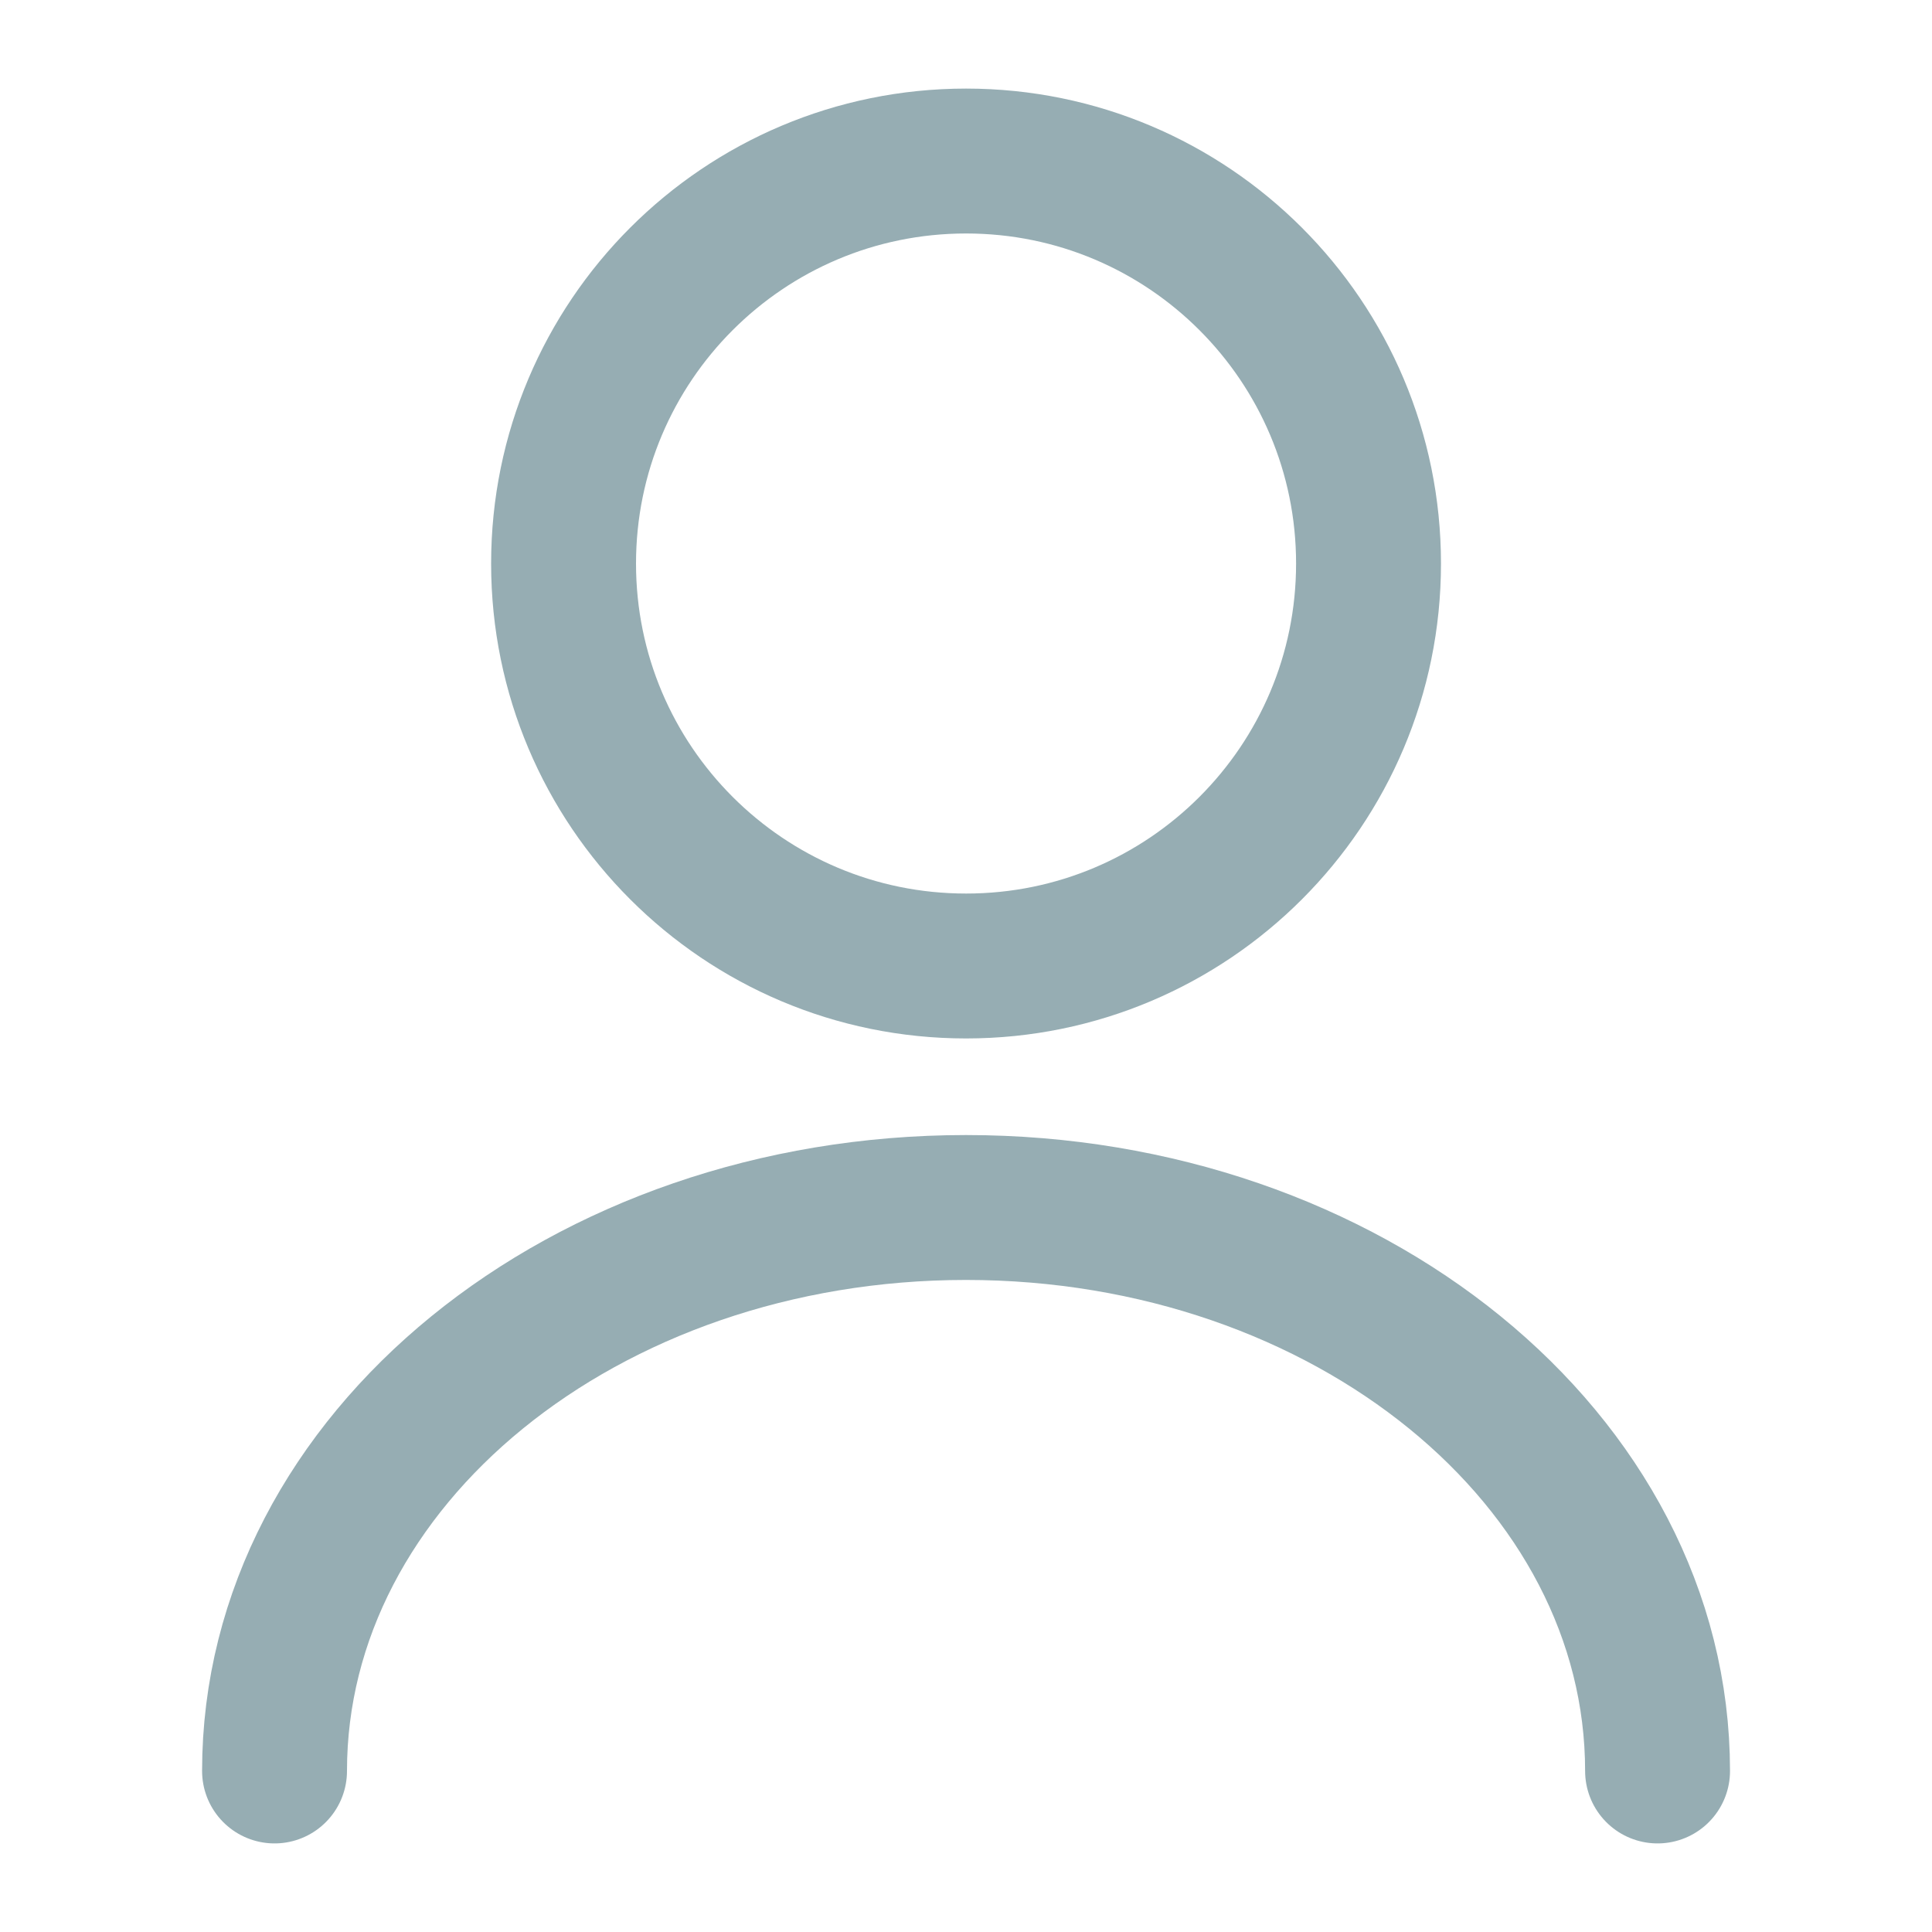
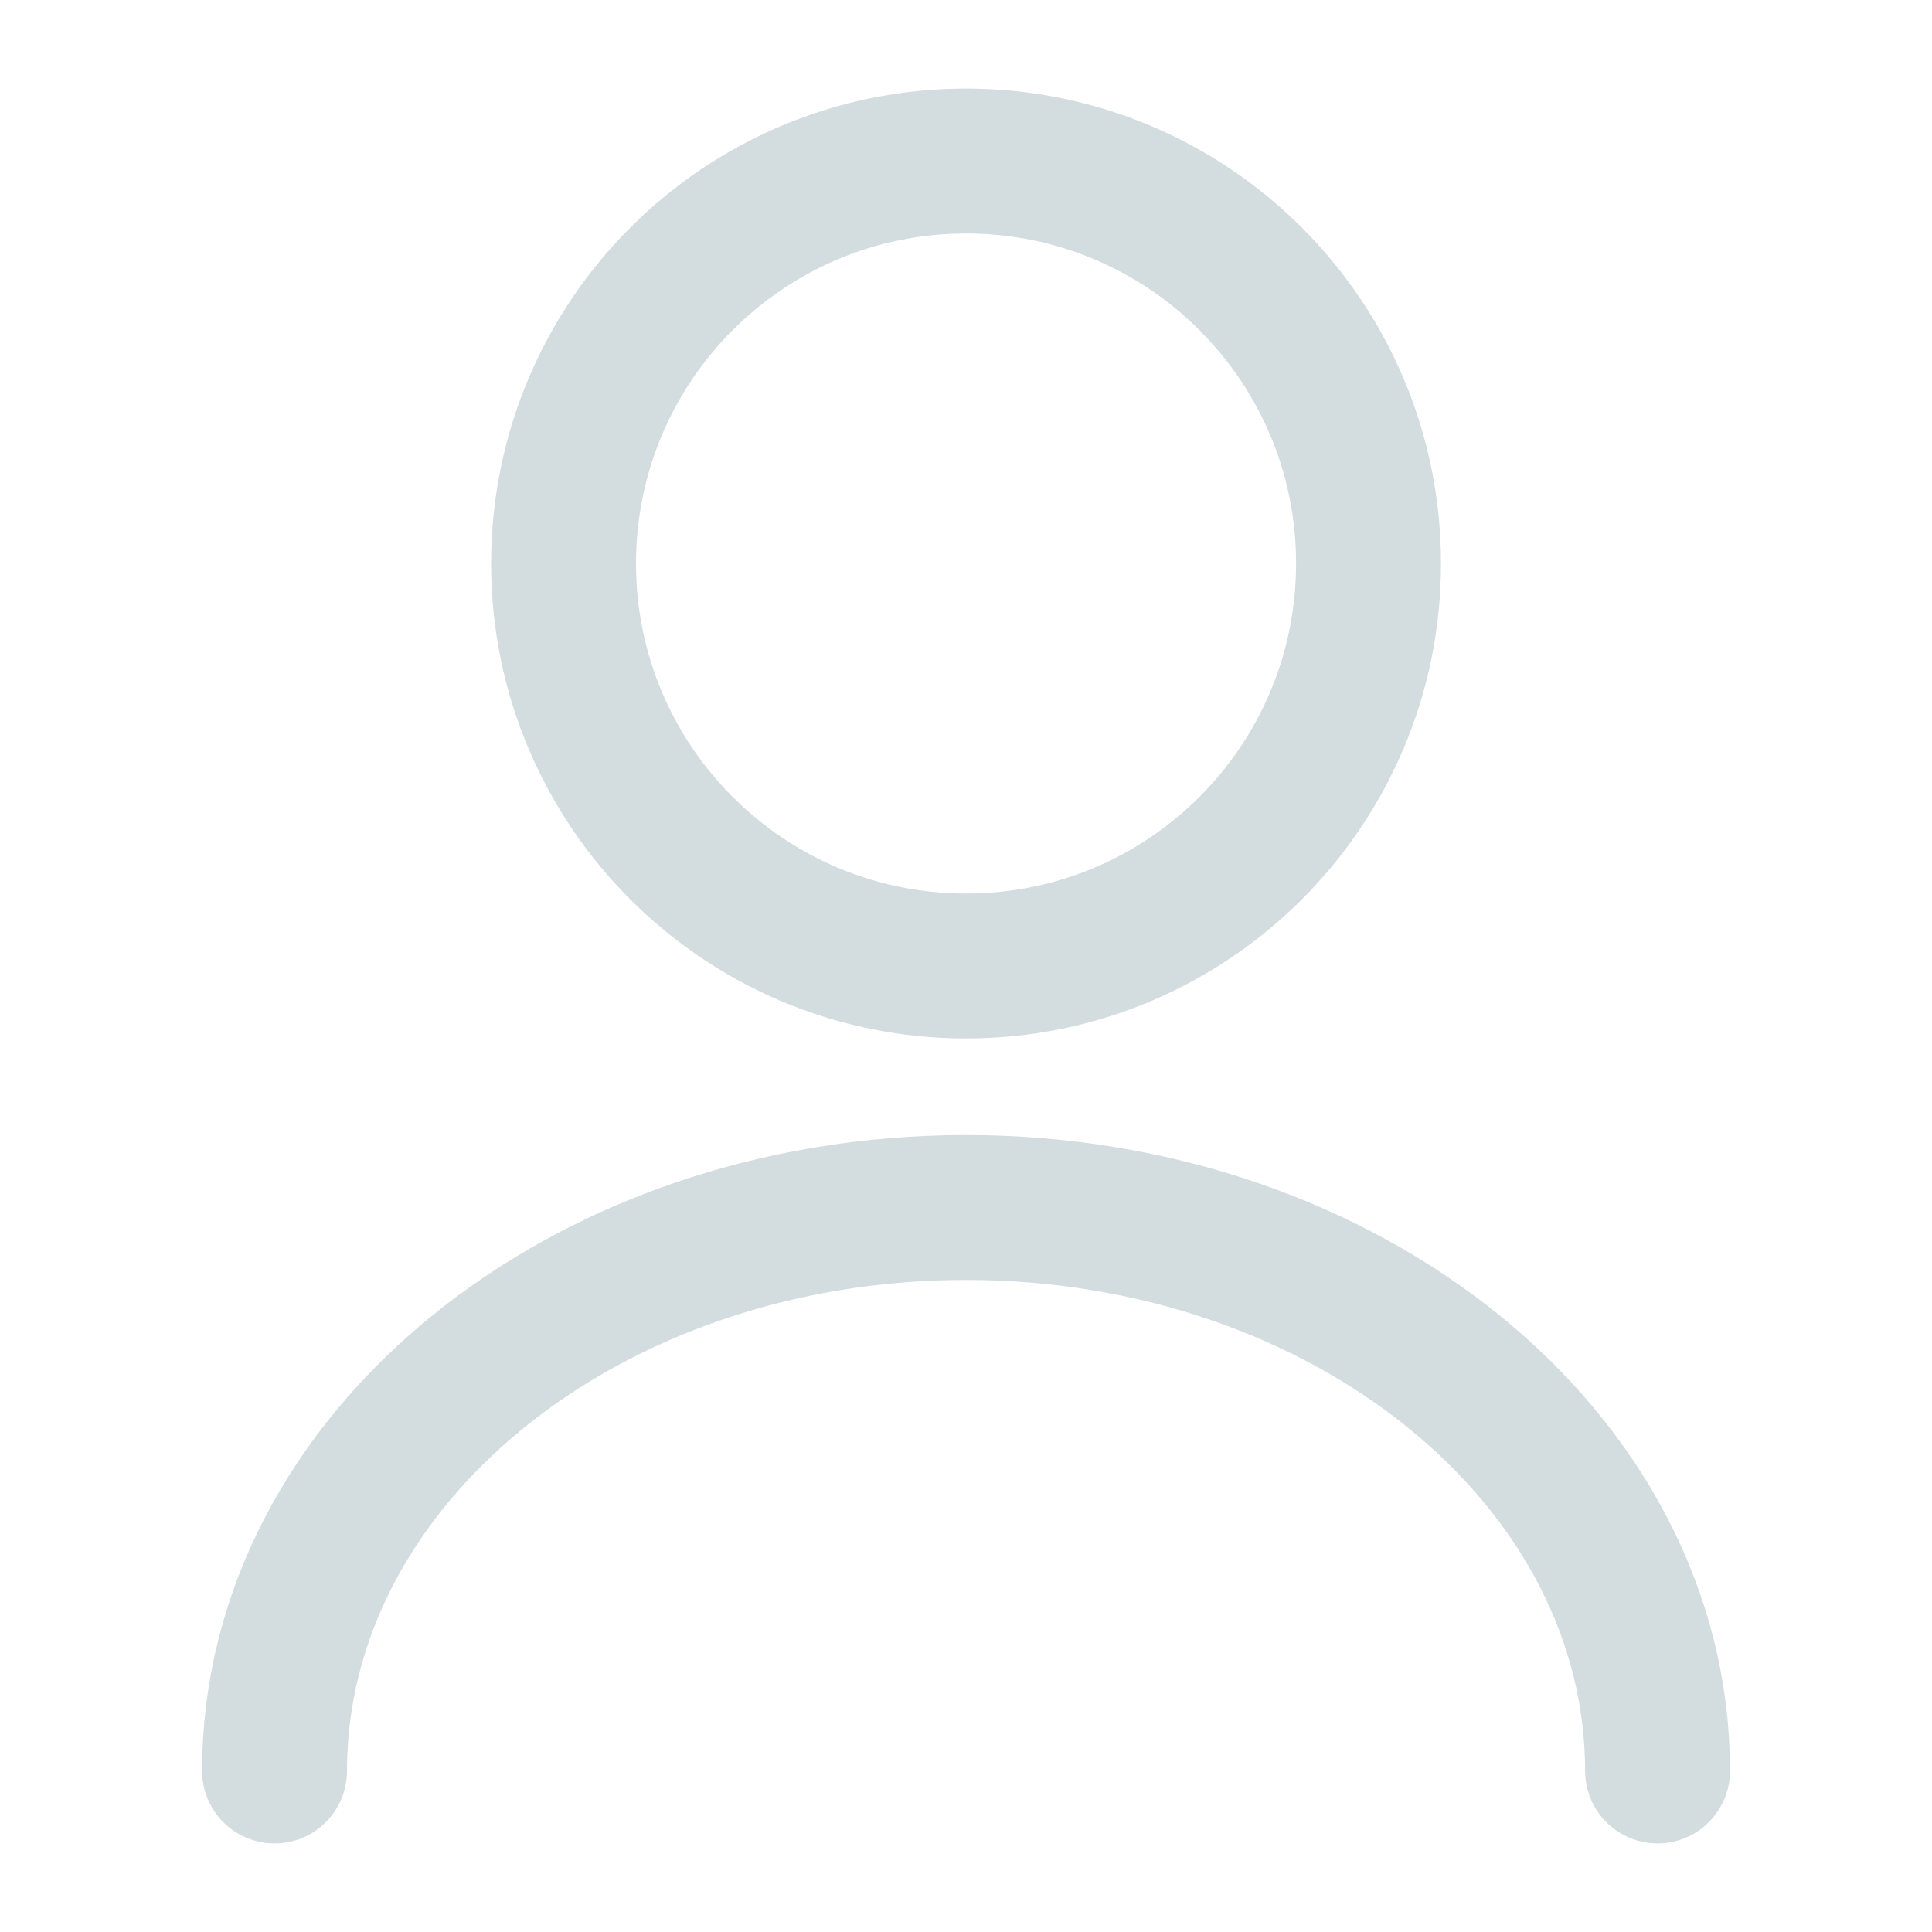
<svg xmlns="http://www.w3.org/2000/svg" width="20" height="20" viewBox="0 0 20 20" fill="none">
-   <path d="M10.001 10C12.302 10 14.167 8.135 14.167 5.834C14.167 3.532 12.302 1.667 10.001 1.667C7.699 1.667 5.834 3.532 5.834 5.834C5.834 8.135 7.699 10 10.001 10Z" stroke="#96ADB3" stroke-width="1.5" stroke-linecap="round" stroke-linejoin="round" />
-   <path d="M17.159 18.333C17.159 15.108 13.95 12.5 10 12.5C6.05 12.5 2.842 15.108 2.842 18.333" stroke="#96ADB3" stroke-width="1.5" stroke-linecap="round" stroke-linejoin="round" />
+   <path d="M10.001 10C12.302 10 14.167 8.135 14.167 5.834C14.167 3.532 12.302 1.667 10.001 1.667C7.699 1.667 5.834 3.532 5.834 5.834C5.834 8.135 7.699 10 10.001 10Z" stroke="#d3dcdf" stroke-width="1.5" stroke-linecap="round" stroke-linejoin="round" />
+   <path d="M17.159 18.333C17.159 15.108 13.95 12.5 10 12.5C6.05 12.5 2.842 15.108 2.842 18.333" stroke="#d3dcdf" stroke-width="1.5" stroke-linecap="round" stroke-linejoin="round" />
</svg>
